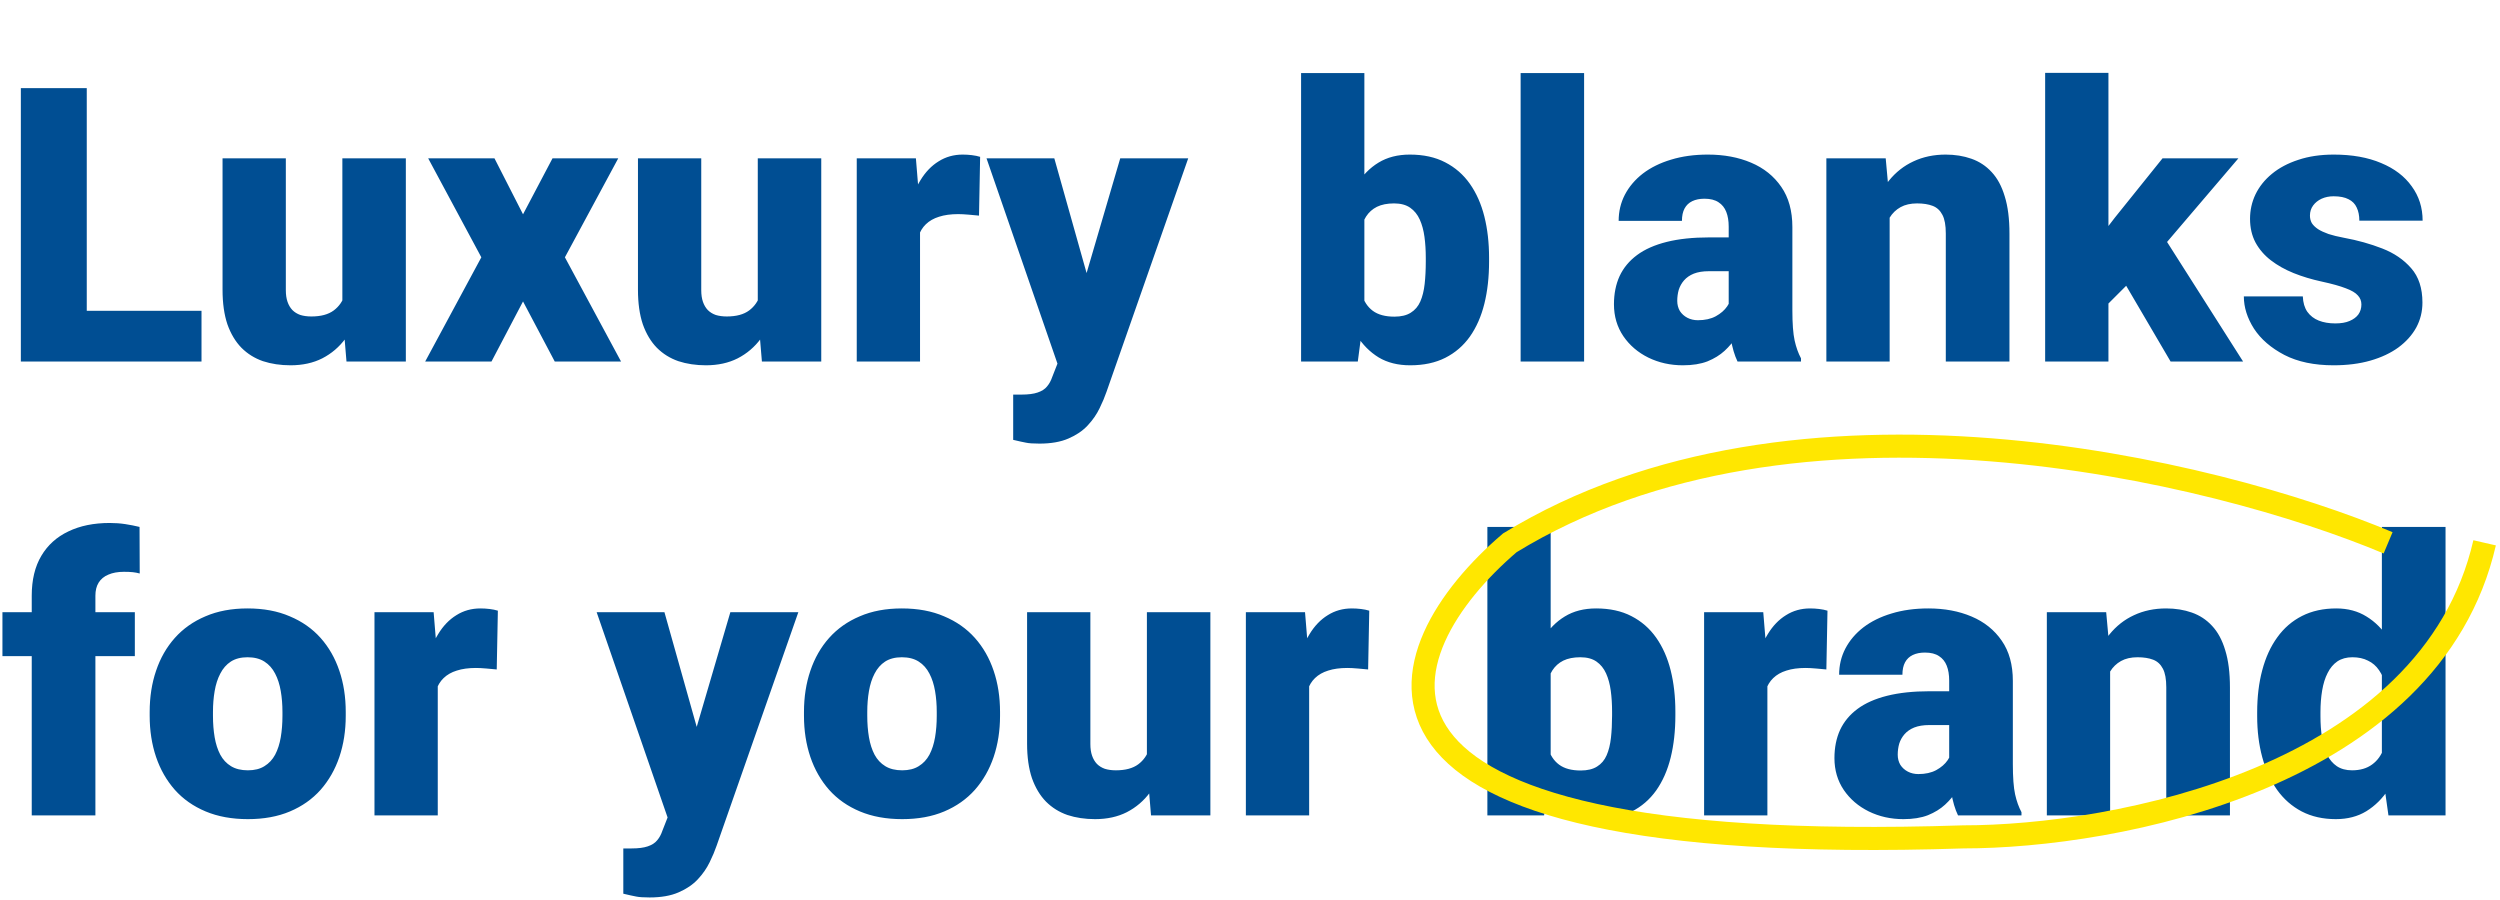
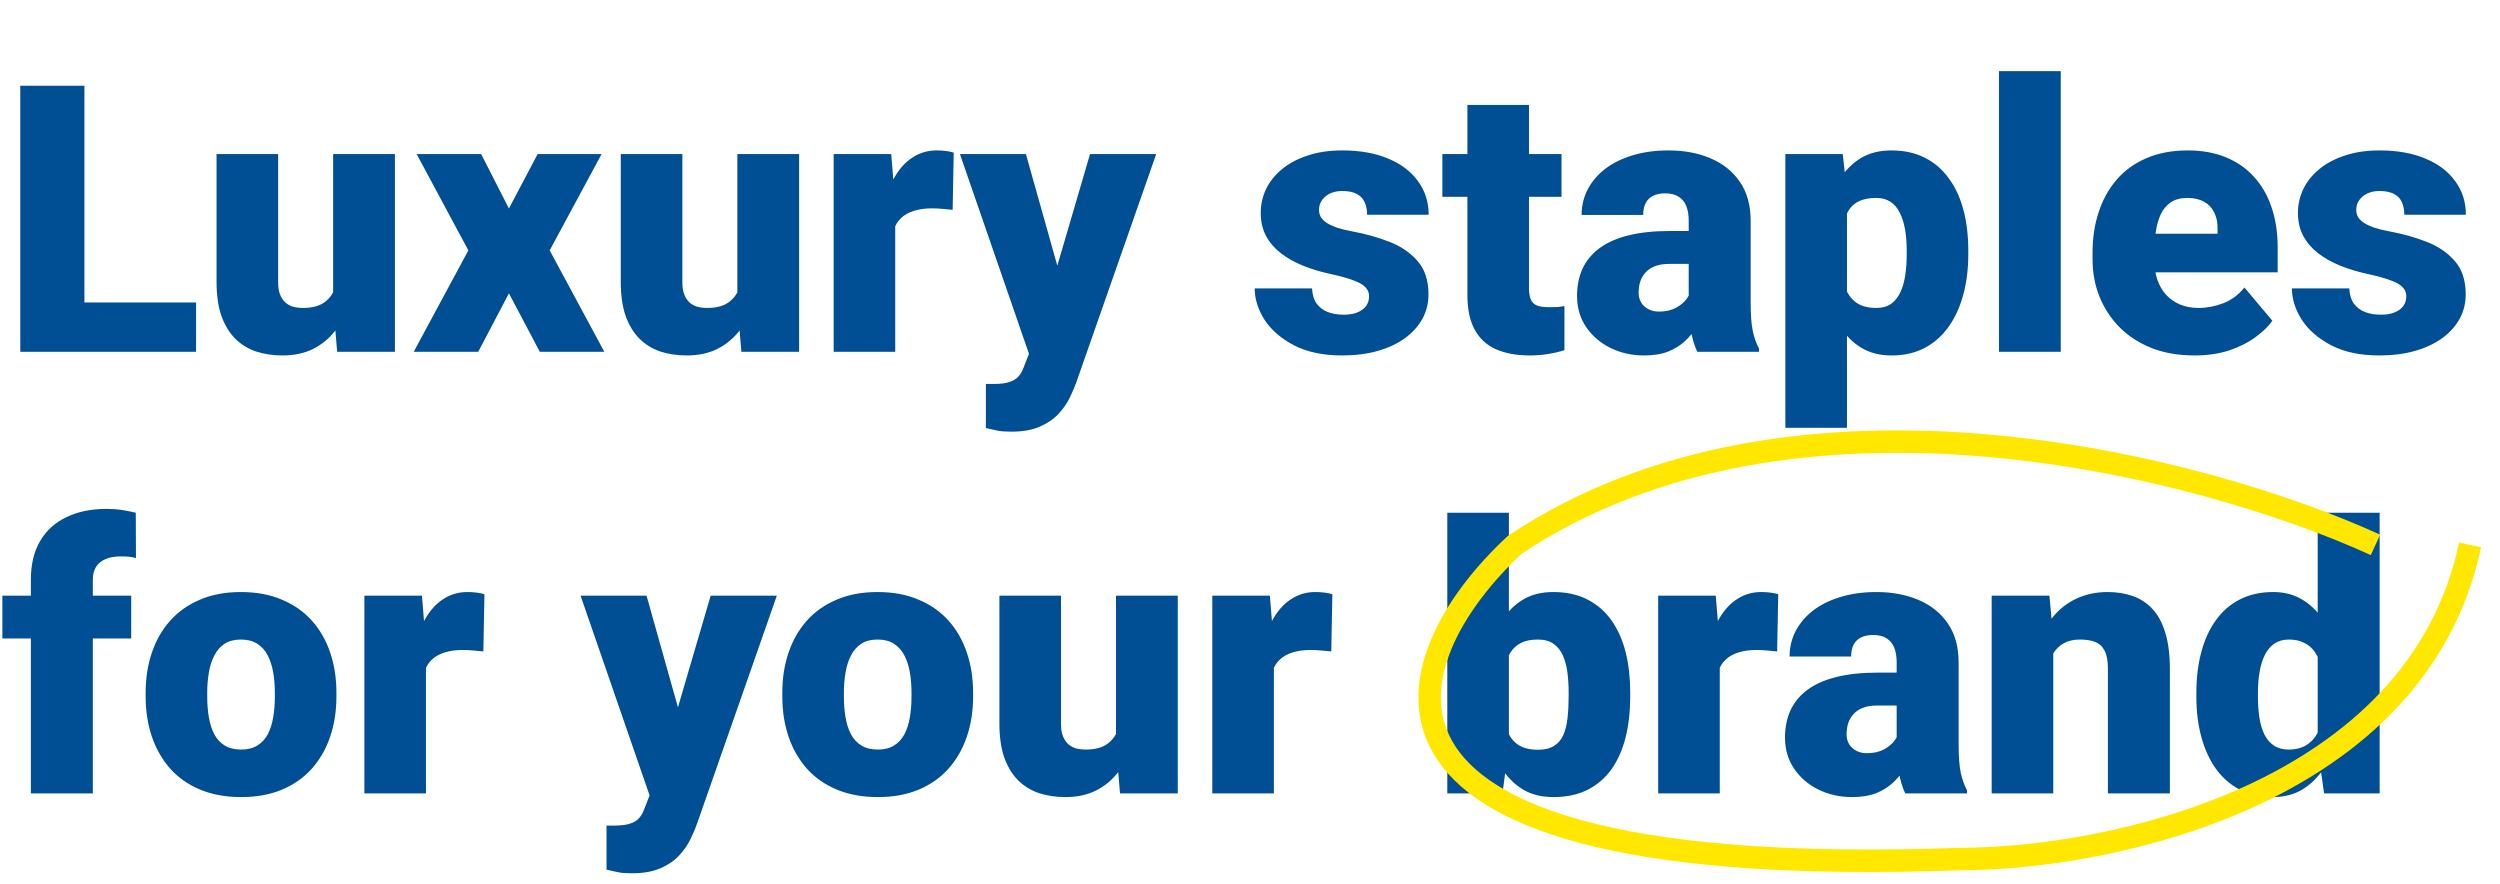
- <svg xmlns="http://www.w3.org/2000/svg" width="325" height="117" viewBox="0 0 325 117" fill="none">
-   <path d="M26.196 40.408V47H8.228V40.408H26.196ZM11.279 11.453V47H2.71V11.453H11.279ZM44.507 40.579V20.584H52.759V47H45.044L44.507 40.579ZM45.288 35.208L47.437 35.159C47.437 36.933 47.225 38.577 46.802 40.091C46.379 41.588 45.752 42.89 44.922 43.997C44.108 45.104 43.099 45.967 41.895 46.585C40.706 47.187 39.331 47.488 37.769 47.488C36.467 47.488 35.27 47.309 34.18 46.951C33.105 46.577 32.178 45.999 31.396 45.218C30.615 44.42 30.005 43.403 29.565 42.166C29.142 40.913 28.931 39.415 28.931 37.674V20.584H37.158V37.723C37.158 38.309 37.231 38.813 37.378 39.236C37.524 39.66 37.736 40.018 38.013 40.31C38.289 40.587 38.631 40.799 39.038 40.945C39.461 41.075 39.941 41.141 40.478 41.141C41.715 41.141 42.684 40.88 43.384 40.359C44.084 39.839 44.572 39.13 44.849 38.235C45.142 37.34 45.288 36.331 45.288 35.208ZM64.282 20.584L67.993 27.859L71.826 20.584H80.371L73.438 33.45L80.737 47H72.119L67.993 39.188L63.892 47H55.273L62.573 33.45L55.664 20.584H64.282ZM98.511 40.579V20.584H106.763V47H99.048L98.511 40.579ZM99.292 35.208L101.44 35.159C101.44 36.933 101.229 38.577 100.806 40.091C100.382 41.588 99.756 42.89 98.926 43.997C98.112 45.104 97.103 45.967 95.898 46.585C94.71 47.187 93.335 47.488 91.772 47.488C90.47 47.488 89.274 47.309 88.184 46.951C87.109 46.577 86.182 45.999 85.4 45.218C84.619 44.42 84.009 43.403 83.569 42.166C83.146 40.913 82.935 39.415 82.935 37.674V20.584H91.162V37.723C91.162 38.309 91.235 38.813 91.382 39.236C91.528 39.66 91.74 40.018 92.017 40.31C92.293 40.587 92.635 40.799 93.042 40.945C93.465 41.075 93.945 41.141 94.482 41.141C95.719 41.141 96.688 40.88 97.388 40.359C98.088 39.839 98.576 39.13 98.853 38.235C99.145 37.34 99.292 36.331 99.292 35.208ZM119.604 27.127V47H111.377V20.584H119.067L119.604 27.127ZM127.417 20.389L127.271 28.03C126.945 27.998 126.506 27.957 125.952 27.908C125.399 27.859 124.935 27.835 124.561 27.835C123.6 27.835 122.77 27.949 122.07 28.177C121.387 28.388 120.817 28.714 120.361 29.153C119.922 29.576 119.596 30.114 119.385 30.765C119.189 31.416 119.1 32.172 119.116 33.035L117.627 32.059C117.627 30.285 117.798 28.673 118.14 27.225C118.498 25.76 119.002 24.498 119.653 23.44C120.304 22.366 121.094 21.544 122.021 20.975C122.949 20.389 123.991 20.096 125.146 20.096C125.553 20.096 125.952 20.12 126.343 20.169C126.75 20.218 127.108 20.291 127.417 20.389ZM138.794 43.899L145.63 20.584H154.468L143.848 50.931C143.62 51.598 143.319 52.314 142.944 53.079C142.57 53.86 142.057 54.601 141.406 55.301C140.755 56.001 139.917 56.57 138.892 57.01C137.882 57.449 136.629 57.669 135.132 57.669C134.334 57.669 133.748 57.628 133.374 57.547C133.016 57.482 132.463 57.36 131.714 57.181V51.297C131.925 51.297 132.104 51.297 132.251 51.297C132.414 51.297 132.593 51.297 132.788 51.297C133.667 51.297 134.367 51.207 134.888 51.028C135.425 50.849 135.832 50.589 136.108 50.247C136.401 49.905 136.629 49.49 136.792 49.002L138.794 43.899ZM137.061 20.584L142.261 39.065L143.164 47.781H137.646L128.247 20.584H137.061ZM169.141 9.5H177.368V40.506L176.514 47H169.141V9.5ZM193.579 33.499V34.012C193.579 36.014 193.376 37.837 192.969 39.48C192.562 41.124 191.935 42.548 191.089 43.753C190.243 44.941 189.176 45.861 187.891 46.512C186.605 47.163 185.083 47.488 183.325 47.488C181.73 47.488 180.363 47.147 179.224 46.463C178.084 45.763 177.132 44.803 176.367 43.582C175.602 42.345 174.984 40.921 174.512 39.31C174.04 37.682 173.665 35.94 173.389 34.085V33.475C173.665 31.635 174.04 29.91 174.512 28.299C174.984 26.671 175.602 25.247 176.367 24.026C177.132 22.789 178.076 21.829 179.199 21.145C180.339 20.446 181.698 20.096 183.276 20.096C185.05 20.096 186.58 20.429 187.866 21.097C189.168 21.764 190.243 22.7 191.089 23.904C191.935 25.109 192.562 26.525 192.969 28.152C193.376 29.78 193.579 31.562 193.579 33.499ZM185.352 34.012V33.499C185.352 32.539 185.295 31.635 185.181 30.789C185.067 29.943 184.863 29.194 184.57 28.543C184.277 27.892 183.862 27.379 183.325 27.005C182.788 26.631 182.088 26.443 181.226 26.443C180.347 26.443 179.606 26.59 179.004 26.883C178.418 27.176 177.946 27.599 177.588 28.152C177.246 28.689 177.002 29.357 176.855 30.154C176.709 30.936 176.644 31.823 176.66 32.815V34.744C176.628 36.095 176.75 37.251 177.026 38.211C177.303 39.171 177.783 39.904 178.467 40.408C179.15 40.913 180.086 41.165 181.274 41.165C182.153 41.165 182.861 40.994 183.398 40.652C183.952 40.31 184.367 39.822 184.644 39.188C184.92 38.553 185.107 37.796 185.205 36.917C185.303 36.038 185.352 35.07 185.352 34.012ZM205.933 9.5V47H197.681V9.5H205.933ZM224.731 40.359V29.471C224.731 28.722 224.626 28.079 224.414 27.542C224.202 27.005 223.869 26.59 223.413 26.297C222.957 25.988 222.347 25.833 221.582 25.833C220.964 25.833 220.435 25.939 219.995 26.15C219.556 26.362 219.222 26.679 218.994 27.102C218.766 27.526 218.652 28.063 218.652 28.714H210.425C210.425 27.493 210.693 26.362 211.23 25.32C211.784 24.262 212.565 23.343 213.574 22.561C214.6 21.78 215.82 21.178 217.236 20.755C218.669 20.315 220.264 20.096 222.021 20.096C224.121 20.096 225.993 20.446 227.637 21.145C229.297 21.845 230.607 22.895 231.567 24.295C232.528 25.678 233.008 27.42 233.008 29.52V40.335C233.008 42.06 233.105 43.37 233.301 44.266C233.496 45.145 233.773 45.918 234.131 46.585V47H225.879C225.488 46.186 225.195 45.193 225 44.022C224.821 42.833 224.731 41.613 224.731 40.359ZM225.732 30.862L225.781 35.257H222.144C221.379 35.257 220.728 35.363 220.19 35.574C219.67 35.786 219.246 36.079 218.921 36.453C218.612 36.811 218.384 37.218 218.237 37.674C218.107 38.13 218.042 38.61 218.042 39.114C218.042 39.602 218.156 40.042 218.384 40.433C218.628 40.807 218.953 41.1 219.36 41.312C219.767 41.523 220.223 41.629 220.728 41.629C221.639 41.629 222.412 41.458 223.047 41.116C223.698 40.758 224.194 40.327 224.536 39.822C224.878 39.318 225.049 38.846 225.049 38.406L226.855 41.775C226.53 42.426 226.156 43.086 225.732 43.753C225.326 44.42 224.813 45.039 224.194 45.608C223.592 46.162 222.852 46.617 221.973 46.976C221.094 47.317 220.028 47.488 218.774 47.488C217.147 47.488 215.649 47.155 214.282 46.487C212.931 45.82 211.849 44.892 211.035 43.704C210.221 42.5 209.814 41.116 209.814 39.554C209.814 38.187 210.059 36.966 210.547 35.892C211.051 34.817 211.808 33.906 212.817 33.157C213.826 32.408 215.112 31.839 216.675 31.448C218.237 31.058 220.076 30.862 222.192 30.862H225.732ZM245.654 26.224V47H237.427V20.584H245.142L245.654 26.224ZM244.678 32.889L242.749 32.938C242.749 30.919 242.993 29.121 243.481 27.542C243.97 25.947 244.661 24.596 245.557 23.489C246.452 22.383 247.518 21.544 248.755 20.975C250.008 20.389 251.4 20.096 252.93 20.096C254.15 20.096 255.265 20.275 256.274 20.633C257.3 20.991 258.179 21.569 258.911 22.366C259.66 23.164 260.229 24.222 260.62 25.54C261.027 26.842 261.23 28.453 261.23 30.374V47H252.954V30.35C252.954 29.292 252.808 28.486 252.515 27.933C252.222 27.363 251.799 26.972 251.245 26.761C250.692 26.549 250.016 26.443 249.219 26.443C248.372 26.443 247.656 26.606 247.07 26.932C246.484 27.257 246.012 27.713 245.654 28.299C245.312 28.869 245.06 29.544 244.897 30.325C244.751 31.106 244.678 31.961 244.678 32.889ZM274.097 9.476V47H265.869V9.476H274.097ZM290.991 20.584L279.517 34.036L273.511 40.042L269.922 34.817L274.927 28.299L281.128 20.584H290.991ZM282.178 47L275.122 34.964L281.201 30.643L291.602 47H282.178ZM306.982 39.578C306.982 39.122 306.828 38.732 306.519 38.406C306.226 38.065 305.705 37.755 304.956 37.478C304.207 37.185 303.158 36.893 301.807 36.6C300.521 36.323 299.308 35.957 298.169 35.501C297.046 35.045 296.061 34.492 295.215 33.841C294.368 33.19 293.701 32.417 293.213 31.521C292.741 30.626 292.505 29.601 292.505 28.445C292.505 27.322 292.741 26.264 293.213 25.271C293.701 24.262 294.409 23.375 295.337 22.61C296.281 21.829 297.428 21.219 298.779 20.779C300.13 20.324 301.668 20.096 303.394 20.096C305.77 20.096 307.821 20.462 309.546 21.194C311.271 21.91 312.598 22.92 313.525 24.222C314.469 25.508 314.941 26.997 314.941 28.689H306.714C306.714 28.022 306.6 27.453 306.372 26.98C306.16 26.509 305.811 26.15 305.322 25.906C304.834 25.646 304.183 25.516 303.369 25.516C302.799 25.516 302.279 25.621 301.807 25.833C301.351 26.045 300.985 26.338 300.708 26.712C300.431 27.086 300.293 27.526 300.293 28.03C300.293 28.388 300.374 28.714 300.537 29.007C300.716 29.284 300.985 29.544 301.343 29.788C301.701 30.016 302.157 30.227 302.71 30.423C303.263 30.602 303.931 30.765 304.712 30.911C306.486 31.237 308.146 31.701 309.692 32.303C311.239 32.905 312.492 33.759 313.452 34.866C314.429 35.973 314.917 37.462 314.917 39.334C314.917 40.506 314.648 41.588 314.111 42.581C313.574 43.558 312.801 44.42 311.792 45.169C310.783 45.901 309.57 46.471 308.154 46.878C306.738 47.285 305.143 47.488 303.369 47.488C300.846 47.488 298.714 47.041 296.973 46.145C295.231 45.234 293.913 44.095 293.018 42.727C292.139 41.344 291.699 39.944 291.699 38.528H299.365C299.398 39.342 299.593 40.009 299.951 40.53C300.326 41.051 300.822 41.434 301.44 41.678C302.059 41.922 302.775 42.044 303.589 42.044C304.338 42.044 304.956 41.938 305.444 41.727C305.949 41.515 306.331 41.23 306.592 40.872C306.852 40.498 306.982 40.066 306.982 39.578ZM12.402 106H4.126V77.436C4.126 75.385 4.541 73.659 5.371 72.26C6.201 70.86 7.373 69.802 8.887 69.086C10.4 68.353 12.191 67.987 14.258 67.987C14.974 67.987 15.649 68.036 16.284 68.134C16.919 68.231 17.537 68.353 18.14 68.5L18.164 74.555C17.871 74.473 17.57 74.416 17.261 74.384C16.951 74.351 16.569 74.335 16.113 74.335C15.316 74.335 14.64 74.457 14.087 74.701C13.534 74.929 13.11 75.279 12.817 75.751C12.541 76.207 12.402 76.768 12.402 77.436V106ZM17.529 79.584V85.297H0.317V79.584H17.529ZM19.458 93.061V92.548C19.458 90.611 19.735 88.829 20.288 87.201C20.841 85.557 21.655 84.133 22.73 82.929C23.804 81.724 25.13 80.788 26.709 80.121C28.288 79.438 30.111 79.096 32.178 79.096C34.261 79.096 36.092 79.438 37.671 80.121C39.266 80.788 40.601 81.724 41.675 82.929C42.749 84.133 43.563 85.557 44.116 87.201C44.67 88.829 44.946 90.611 44.946 92.548V93.061C44.946 94.981 44.67 96.763 44.116 98.407C43.563 100.035 42.749 101.459 41.675 102.68C40.601 103.884 39.274 104.82 37.695 105.487C36.117 106.155 34.294 106.488 32.227 106.488C30.16 106.488 28.328 106.155 26.733 105.487C25.138 104.82 23.804 103.884 22.73 102.68C21.655 101.459 20.841 100.035 20.288 98.407C19.735 96.763 19.458 94.981 19.458 93.061ZM27.686 92.548V93.061C27.686 94.053 27.759 94.981 27.905 95.844C28.052 96.706 28.296 97.463 28.638 98.114C28.98 98.749 29.443 99.245 30.029 99.603C30.615 99.962 31.348 100.141 32.227 100.141C33.089 100.141 33.805 99.962 34.375 99.603C34.961 99.245 35.425 98.749 35.767 98.114C36.108 97.463 36.352 96.706 36.499 95.844C36.645 94.981 36.719 94.053 36.719 93.061V92.548C36.719 91.588 36.645 90.684 36.499 89.838C36.352 88.975 36.108 88.218 35.767 87.567C35.425 86.9 34.961 86.379 34.375 86.005C33.789 85.63 33.057 85.443 32.178 85.443C31.315 85.443 30.591 85.63 30.005 86.005C29.435 86.379 28.98 86.9 28.638 87.567C28.296 88.218 28.052 88.975 27.905 89.838C27.759 90.684 27.686 91.588 27.686 92.548ZM56.909 86.127V106H48.682V79.584H56.372L56.909 86.127ZM64.722 79.389L64.575 87.03C64.25 86.998 63.81 86.957 63.257 86.908C62.703 86.859 62.24 86.835 61.865 86.835C60.905 86.835 60.075 86.949 59.375 87.177C58.691 87.388 58.122 87.714 57.666 88.153C57.227 88.576 56.901 89.114 56.69 89.765C56.494 90.416 56.405 91.172 56.421 92.035L54.932 91.059C54.932 89.284 55.102 87.673 55.444 86.225C55.802 84.76 56.307 83.498 56.958 82.44C57.609 81.366 58.398 80.544 59.326 79.975C60.254 79.389 61.296 79.096 62.451 79.096C62.858 79.096 63.257 79.12 63.648 79.169C64.054 79.218 64.412 79.291 64.722 79.389ZM88.11 102.899L94.946 79.584H103.784L93.164 109.931C92.936 110.598 92.635 111.314 92.261 112.079C91.886 112.86 91.374 113.601 90.723 114.301C90.072 115.001 89.233 115.57 88.208 116.01C87.199 116.449 85.946 116.669 84.448 116.669C83.651 116.669 83.065 116.628 82.69 116.547C82.332 116.482 81.779 116.36 81.03 116.181V110.297C81.242 110.297 81.421 110.297 81.567 110.297C81.73 110.297 81.909 110.297 82.105 110.297C82.983 110.297 83.683 110.207 84.204 110.028C84.741 109.849 85.148 109.589 85.425 109.247C85.718 108.905 85.946 108.49 86.108 108.002L88.11 102.899ZM86.377 79.584L91.577 98.065L92.481 106.781H86.963L77.564 79.584H86.377ZM104.517 93.061V92.548C104.517 90.611 104.793 88.829 105.347 87.201C105.9 85.557 106.714 84.133 107.788 82.929C108.862 81.724 110.189 80.788 111.768 80.121C113.346 79.438 115.169 79.096 117.236 79.096C119.32 79.096 121.151 79.438 122.729 80.121C124.325 80.788 125.659 81.724 126.733 82.929C127.808 84.133 128.621 85.557 129.175 87.201C129.728 88.829 130.005 90.611 130.005 92.548V93.061C130.005 94.981 129.728 96.763 129.175 98.407C128.621 100.035 127.808 101.459 126.733 102.68C125.659 103.884 124.333 104.82 122.754 105.487C121.175 106.155 119.352 106.488 117.285 106.488C115.218 106.488 113.387 106.155 111.792 105.487C110.197 104.82 108.862 103.884 107.788 102.68C106.714 101.459 105.9 100.035 105.347 98.407C104.793 96.763 104.517 94.981 104.517 93.061ZM112.744 92.548V93.061C112.744 94.053 112.817 94.981 112.964 95.844C113.11 96.706 113.354 97.463 113.696 98.114C114.038 98.749 114.502 99.245 115.088 99.603C115.674 99.962 116.406 100.141 117.285 100.141C118.148 100.141 118.864 99.962 119.434 99.603C120.02 99.245 120.483 98.749 120.825 98.114C121.167 97.463 121.411 96.706 121.558 95.844C121.704 94.981 121.777 94.053 121.777 93.061V92.548C121.777 91.588 121.704 90.684 121.558 89.838C121.411 88.975 121.167 88.218 120.825 87.567C120.483 86.9 120.02 86.379 119.434 86.005C118.848 85.63 118.115 85.443 117.236 85.443C116.374 85.443 115.649 85.63 115.063 86.005C114.494 86.379 114.038 86.9 113.696 87.567C113.354 88.218 113.11 88.975 112.964 89.838C112.817 90.684 112.744 91.588 112.744 92.548ZM149.097 99.579V79.584H157.349V106H149.634L149.097 99.579ZM149.878 94.208L152.026 94.159C152.026 95.933 151.815 97.577 151.392 99.091C150.968 100.588 150.342 101.89 149.512 102.997C148.698 104.104 147.689 104.966 146.484 105.585C145.296 106.187 143.921 106.488 142.358 106.488C141.056 106.488 139.86 106.309 138.77 105.951C137.695 105.577 136.768 104.999 135.986 104.218C135.205 103.42 134.595 102.403 134.155 101.166C133.732 99.913 133.521 98.415 133.521 96.674V79.584H141.748V96.723C141.748 97.309 141.821 97.813 141.968 98.236C142.114 98.659 142.326 99.018 142.603 99.311C142.879 99.587 143.221 99.799 143.628 99.945C144.051 100.076 144.531 100.141 145.068 100.141C146.305 100.141 147.274 99.88 147.974 99.359C148.674 98.838 149.162 98.13 149.438 97.235C149.731 96.34 149.878 95.331 149.878 94.208ZM170.19 86.127V106H161.963V79.584H169.653L170.19 86.127ZM178.003 79.389L177.856 87.03C177.531 86.998 177.091 86.957 176.538 86.908C175.985 86.859 175.521 86.835 175.146 86.835C174.186 86.835 173.356 86.949 172.656 87.177C171.973 87.388 171.403 87.714 170.947 88.153C170.508 88.576 170.182 89.114 169.971 89.765C169.775 90.416 169.686 91.172 169.702 92.035L168.213 91.059C168.213 89.284 168.384 87.673 168.726 86.225C169.084 84.76 169.588 83.498 170.239 82.44C170.89 81.366 171.68 80.544 172.607 79.975C173.535 79.389 174.577 79.096 175.732 79.096C176.139 79.096 176.538 79.12 176.929 79.169C177.336 79.218 177.694 79.291 178.003 79.389ZM193.359 68.5H201.587V99.506L200.732 106H193.359V68.5ZM217.798 92.499V93.012C217.798 95.014 217.594 96.837 217.188 98.481C216.781 100.124 216.154 101.549 215.308 102.753C214.461 103.941 213.395 104.861 212.109 105.512C210.824 106.163 209.302 106.488 207.544 106.488C205.949 106.488 204.582 106.146 203.442 105.463C202.303 104.763 201.351 103.803 200.586 102.582C199.821 101.345 199.202 99.921 198.73 98.31C198.258 96.682 197.884 94.94 197.607 93.085V92.475C197.884 90.635 198.258 88.91 198.73 87.299C199.202 85.671 199.821 84.247 200.586 83.026C201.351 81.789 202.295 80.829 203.418 80.145C204.557 79.446 205.916 79.096 207.495 79.096C209.269 79.096 210.799 79.429 212.085 80.097C213.387 80.764 214.461 81.7 215.308 82.904C216.154 84.109 216.781 85.525 217.188 87.152C217.594 88.78 217.798 90.562 217.798 92.499ZM209.57 93.012V92.499C209.57 91.539 209.513 90.635 209.399 89.789C209.285 88.943 209.082 88.194 208.789 87.543C208.496 86.892 208.081 86.379 207.544 86.005C207.007 85.63 206.307 85.443 205.444 85.443C204.565 85.443 203.825 85.59 203.223 85.883C202.637 86.176 202.165 86.599 201.807 87.152C201.465 87.689 201.221 88.357 201.074 89.154C200.928 89.936 200.863 90.823 200.879 91.815V93.744C200.846 95.095 200.968 96.251 201.245 97.211C201.522 98.171 202.002 98.904 202.686 99.408C203.369 99.913 204.305 100.165 205.493 100.165C206.372 100.165 207.08 99.994 207.617 99.652C208.171 99.311 208.586 98.822 208.862 98.188C209.139 97.553 209.326 96.796 209.424 95.917C209.521 95.038 209.57 94.07 209.57 93.012ZM229.761 86.127V106H221.533V79.584H229.224L229.761 86.127ZM237.573 79.389L237.427 87.03C237.101 86.998 236.662 86.957 236.108 86.908C235.555 86.859 235.091 86.835 234.717 86.835C233.757 86.835 232.926 86.949 232.227 87.177C231.543 87.388 230.973 87.714 230.518 88.153C230.078 88.576 229.753 89.114 229.541 89.765C229.346 90.416 229.256 91.172 229.272 92.035L227.783 91.059C227.783 89.284 227.954 87.673 228.296 86.225C228.654 84.76 229.159 83.498 229.81 82.44C230.461 81.366 231.25 80.544 232.178 79.975C233.105 79.389 234.147 79.096 235.303 79.096C235.71 79.096 236.108 79.12 236.499 79.169C236.906 79.218 237.264 79.291 237.573 79.389ZM253.394 99.359V88.471C253.394 87.722 253.288 87.079 253.076 86.542C252.865 86.005 252.531 85.59 252.075 85.297C251.619 84.988 251.009 84.833 250.244 84.833C249.626 84.833 249.097 84.939 248.657 85.15C248.218 85.362 247.884 85.679 247.656 86.103C247.428 86.526 247.314 87.063 247.314 87.714H239.087C239.087 86.493 239.355 85.362 239.893 84.32C240.446 83.262 241.227 82.343 242.236 81.561C243.262 80.78 244.482 80.178 245.898 79.755C247.331 79.315 248.926 79.096 250.684 79.096C252.783 79.096 254.655 79.446 256.299 80.145C257.959 80.845 259.269 81.895 260.229 83.295C261.19 84.678 261.67 86.42 261.67 88.519V99.335C261.67 101.06 261.768 102.37 261.963 103.266C262.158 104.145 262.435 104.918 262.793 105.585V106H254.541C254.15 105.186 253.857 104.193 253.662 103.021C253.483 101.833 253.394 100.613 253.394 99.359ZM254.395 89.862L254.443 94.257H250.806C250.041 94.257 249.39 94.363 248.853 94.574C248.332 94.786 247.909 95.079 247.583 95.453C247.274 95.811 247.046 96.218 246.899 96.674C246.769 97.13 246.704 97.61 246.704 98.114C246.704 98.603 246.818 99.042 247.046 99.433C247.29 99.807 247.616 100.1 248.022 100.312C248.429 100.523 248.885 100.629 249.39 100.629C250.301 100.629 251.074 100.458 251.709 100.116C252.36 99.758 252.856 99.327 253.198 98.822C253.54 98.318 253.711 97.846 253.711 97.406L255.518 100.775C255.192 101.426 254.818 102.086 254.395 102.753C253.988 103.42 253.475 104.039 252.856 104.608C252.254 105.162 251.514 105.618 250.635 105.976C249.756 106.317 248.69 106.488 247.437 106.488C245.809 106.488 244.312 106.155 242.944 105.487C241.593 104.82 240.511 103.892 239.697 102.704C238.883 101.5 238.477 100.116 238.477 98.554C238.477 97.186 238.721 95.966 239.209 94.892C239.714 93.817 240.47 92.906 241.479 92.157C242.489 91.409 243.774 90.839 245.337 90.448C246.899 90.058 248.739 89.862 250.854 89.862H254.395ZM274.316 85.224V106H266.089V79.584H273.804L274.316 85.224ZM273.34 91.889L271.411 91.938C271.411 89.919 271.655 88.121 272.144 86.542C272.632 84.947 273.324 83.596 274.219 82.489C275.114 81.382 276.18 80.544 277.417 79.975C278.67 79.389 280.062 79.096 281.592 79.096C282.812 79.096 283.927 79.275 284.937 79.633C285.962 79.991 286.841 80.569 287.573 81.366C288.322 82.164 288.892 83.222 289.282 84.54C289.689 85.842 289.893 87.454 289.893 89.374V106H281.616V89.35C281.616 88.292 281.47 87.486 281.177 86.933C280.884 86.363 280.461 85.972 279.907 85.761C279.354 85.549 278.678 85.443 277.881 85.443C277.035 85.443 276.318 85.606 275.732 85.932C275.146 86.257 274.674 86.713 274.316 87.299C273.975 87.868 273.722 88.544 273.56 89.325C273.413 90.106 273.34 90.961 273.34 91.889ZM309.644 99.945V68.5H317.92V106H310.498L309.644 99.945ZM293.433 93.109V92.597C293.433 90.595 293.652 88.772 294.092 87.128C294.531 85.468 295.182 84.044 296.045 82.856C296.908 81.651 297.982 80.723 299.268 80.072C300.553 79.421 302.035 79.096 303.711 79.096C305.208 79.096 306.519 79.446 307.642 80.145C308.765 80.829 309.725 81.789 310.522 83.026C311.32 84.263 311.971 85.712 312.476 87.372C312.98 89.016 313.363 90.79 313.623 92.694V93.305C313.363 95.095 312.98 96.788 312.476 98.383C311.971 99.962 311.32 101.361 310.522 102.582C309.725 103.803 308.757 104.763 307.617 105.463C306.494 106.146 305.176 106.488 303.662 106.488C301.986 106.488 300.505 106.155 299.219 105.487C297.949 104.82 296.883 103.884 296.021 102.68C295.174 101.475 294.531 100.059 294.092 98.432C293.652 96.804 293.433 95.03 293.433 93.109ZM301.66 92.597V93.109C301.66 94.102 301.725 95.022 301.855 95.868C301.986 96.715 302.205 97.463 302.515 98.114C302.84 98.749 303.263 99.245 303.784 99.603C304.321 99.962 304.98 100.141 305.762 100.141C306.82 100.141 307.69 99.888 308.374 99.384C309.074 98.879 309.587 98.163 309.912 97.235C310.254 96.308 310.4 95.217 310.352 93.964V92.035C310.384 90.961 310.311 90.017 310.132 89.203C309.953 88.373 309.668 87.681 309.277 87.128C308.903 86.575 308.423 86.159 307.837 85.883C307.267 85.59 306.592 85.443 305.811 85.443C305.046 85.443 304.395 85.622 303.857 85.981C303.337 86.338 302.913 86.843 302.588 87.494C302.262 88.129 302.026 88.886 301.88 89.765C301.733 90.627 301.66 91.571 301.66 92.597Z" fill="#004E93" />
-   <path d="M310.453 70.566C287.869 61.083 233.415 47.808 196.277 70.566C179.966 84.494 168.925 111.638 255.247 108.793C274.904 108.793 315.974 101.147 323 70.566" stroke="#FFE700" stroke-width="3" />
+ <svg xmlns="http://www.w3.org/2000/svg" width="334" height="118" viewBox="0 0 334 118" fill="none">
+   <path d="M26.196 40.408V47H8.228V40.408H26.196ZM11.279 11.453V47H2.71V11.453H11.279ZM44.507 40.579V20.584H52.759V47H45.044L44.507 40.579ZM45.288 35.208L47.437 35.159C47.437 36.933 47.225 38.577 46.802 40.091C46.379 41.588 45.752 42.89 44.922 43.997C44.108 45.104 43.099 45.967 41.895 46.585C40.706 47.187 39.331 47.488 37.769 47.488C36.467 47.488 35.27 47.309 34.18 46.951C33.105 46.577 32.178 45.999 31.396 45.218C30.615 44.42 30.005 43.403 29.565 42.166C29.142 40.913 28.931 39.415 28.931 37.674V20.584H37.158V37.723C37.158 38.309 37.231 38.813 37.378 39.236C37.524 39.66 37.736 40.018 38.013 40.31C38.289 40.587 38.631 40.799 39.038 40.945C39.461 41.075 39.941 41.141 40.478 41.141C41.715 41.141 42.684 40.88 43.384 40.359C44.084 39.839 44.572 39.13 44.849 38.235C45.142 37.34 45.288 36.331 45.288 35.208ZM64.282 20.584L67.993 27.859L71.826 20.584H80.371L73.438 33.45L80.737 47H72.119L67.993 39.188L63.892 47H55.273L62.573 33.45L55.664 20.584H64.282ZM98.511 40.579V20.584H106.763V47H99.048L98.511 40.579ZM99.292 35.208L101.44 35.159C101.44 36.933 101.229 38.577 100.806 40.091C100.382 41.588 99.756 42.89 98.926 43.997C98.112 45.104 97.103 45.967 95.898 46.585C94.71 47.187 93.335 47.488 91.772 47.488C90.47 47.488 89.274 47.309 88.184 46.951C87.109 46.577 86.182 45.999 85.4 45.218C84.619 44.42 84.009 43.403 83.569 42.166C83.146 40.913 82.935 39.415 82.935 37.674V20.584H91.162V37.723C91.162 38.309 91.235 38.813 91.382 39.236C91.528 39.66 91.74 40.018 92.017 40.31C92.293 40.587 92.635 40.799 93.042 40.945C93.465 41.075 93.945 41.141 94.482 41.141C95.719 41.141 96.688 40.88 97.388 40.359C98.088 39.839 98.576 39.13 98.853 38.235C99.145 37.34 99.292 36.331 99.292 35.208ZM119.604 27.127V47H111.377V20.584H119.067L119.604 27.127ZM127.417 20.389L127.271 28.03C126.945 27.998 126.506 27.957 125.952 27.908C125.399 27.859 124.935 27.835 124.561 27.835C123.6 27.835 122.77 27.949 122.07 28.177C121.387 28.388 120.817 28.714 120.361 29.153C119.922 29.576 119.596 30.114 119.385 30.765C119.189 31.416 119.1 32.172 119.116 33.035L117.627 32.059C117.627 30.285 117.798 28.673 118.14 27.225C118.498 25.76 119.002 24.498 119.653 23.44C120.304 22.366 121.094 21.544 122.021 20.975C122.949 20.389 123.991 20.096 125.146 20.096C125.553 20.096 125.952 20.12 126.343 20.169C126.75 20.218 127.108 20.291 127.417 20.389ZM138.794 43.899L145.63 20.584H154.468L143.848 50.931C143.62 51.598 143.319 52.314 142.944 53.079C142.57 53.86 142.057 54.601 141.406 55.301C140.755 56.001 139.917 56.57 138.892 57.01C137.882 57.449 136.629 57.669 135.132 57.669C134.334 57.669 133.748 57.628 133.374 57.547C133.016 57.482 132.463 57.36 131.714 57.181V51.297C131.925 51.297 132.104 51.297 132.251 51.297C132.414 51.297 132.593 51.297 132.788 51.297C133.667 51.297 134.367 51.207 134.888 51.028C135.425 50.849 135.832 50.589 136.108 50.247C136.401 49.905 136.629 49.49 136.792 49.002L138.794 43.899ZM137.061 20.584L142.261 39.065L143.164 47.781H137.646L128.247 20.584H137.061ZM182.91 39.578C182.91 39.122 182.756 38.732 182.446 38.406C182.153 38.065 181.632 37.755 180.884 37.478C180.135 37.185 179.085 36.893 177.734 36.6C176.449 36.323 175.236 35.957 174.097 35.501C172.974 35.045 171.989 34.492 171.143 33.841C170.296 33.19 169.629 32.417 169.141 31.521C168.669 30.626 168.433 29.601 168.433 28.445C168.433 27.322 168.669 26.264 169.141 25.271C169.629 24.262 170.337 23.375 171.265 22.61C172.209 21.829 173.356 21.219 174.707 20.779C176.058 20.324 177.596 20.096 179.321 20.096C181.698 20.096 183.748 20.462 185.474 21.194C187.199 21.91 188.525 22.92 189.453 24.222C190.397 25.508 190.869 26.997 190.869 28.689H182.642C182.642 28.022 182.528 27.453 182.3 26.98C182.088 26.509 181.738 26.15 181.25 25.906C180.762 25.646 180.111 25.516 179.297 25.516C178.727 25.516 178.206 25.621 177.734 25.833C177.279 26.045 176.912 26.338 176.636 26.712C176.359 27.086 176.221 27.526 176.221 28.03C176.221 28.388 176.302 28.714 176.465 29.007C176.644 29.284 176.912 29.544 177.271 29.788C177.629 30.016 178.084 30.227 178.638 30.423C179.191 30.602 179.858 30.765 180.64 30.911C182.414 31.237 184.074 31.701 185.62 32.303C187.166 32.905 188.42 33.759 189.38 34.866C190.356 35.973 190.845 37.462 190.845 39.334C190.845 40.506 190.576 41.588 190.039 42.581C189.502 43.558 188.729 44.42 187.72 45.169C186.711 45.901 185.498 46.471 184.082 46.878C182.666 47.285 181.071 47.488 179.297 47.488C176.774 47.488 174.642 47.041 172.9 46.145C171.159 45.234 169.84 44.095 168.945 42.727C168.066 41.344 167.627 39.944 167.627 38.528H175.293C175.326 39.342 175.521 40.009 175.879 40.53C176.253 41.051 176.75 41.434 177.368 41.678C177.987 41.922 178.703 42.044 179.517 42.044C180.265 42.044 180.884 41.938 181.372 41.727C181.877 41.515 182.259 41.23 182.52 40.872C182.78 40.498 182.91 40.066 182.91 39.578ZM208.618 20.584V26.297H192.7V20.584H208.618ZM196.045 14.017H204.272V38.382C204.272 39.082 204.354 39.627 204.517 40.018C204.679 40.392 204.956 40.66 205.347 40.823C205.754 40.97 206.291 41.043 206.958 41.043C207.43 41.043 207.821 41.035 208.13 41.019C208.439 40.986 208.732 40.945 209.009 40.897V46.78C208.309 47.008 207.576 47.179 206.812 47.293C206.047 47.423 205.233 47.488 204.37 47.488C202.612 47.488 201.107 47.212 199.854 46.658C198.617 46.105 197.673 45.234 197.021 44.046C196.37 42.858 196.045 41.312 196.045 39.407V14.017ZM225.61 40.359V29.471C225.61 28.722 225.505 28.079 225.293 27.542C225.081 27.005 224.748 26.59 224.292 26.297C223.836 25.988 223.226 25.833 222.461 25.833C221.842 25.833 221.313 25.939 220.874 26.15C220.435 26.362 220.101 26.679 219.873 27.102C219.645 27.526 219.531 28.063 219.531 28.714H211.304C211.304 27.493 211.572 26.362 212.109 25.32C212.663 24.262 213.444 23.343 214.453 22.561C215.479 21.78 216.699 21.178 218.115 20.755C219.548 20.315 221.143 20.096 222.9 20.096C225 20.096 226.872 20.446 228.516 21.145C230.176 21.845 231.486 22.895 232.446 24.295C233.407 25.678 233.887 27.42 233.887 29.52V40.335C233.887 42.06 233.984 43.37 234.18 44.266C234.375 45.145 234.652 45.918 235.01 46.585V47H226.758C226.367 46.186 226.074 45.193 225.879 44.022C225.7 42.833 225.61 41.613 225.61 40.359ZM226.611 30.862L226.66 35.257H223.022C222.257 35.257 221.606 35.363 221.069 35.574C220.549 35.786 220.125 36.079 219.8 36.453C219.491 36.811 219.263 37.218 219.116 37.674C218.986 38.13 218.921 38.61 218.921 39.114C218.921 39.602 219.035 40.042 219.263 40.433C219.507 40.807 219.832 41.1 220.239 41.312C220.646 41.523 221.102 41.629 221.606 41.629C222.518 41.629 223.291 41.458 223.926 41.116C224.577 40.758 225.073 40.327 225.415 39.822C225.757 39.318 225.928 38.846 225.928 38.406L227.734 41.775C227.409 42.426 227.035 43.086 226.611 43.753C226.204 44.42 225.692 45.039 225.073 45.608C224.471 46.162 223.73 46.617 222.852 46.976C221.973 47.317 220.907 47.488 219.653 47.488C218.026 47.488 216.528 47.155 215.161 46.487C213.81 45.82 212.728 44.892 211.914 43.704C211.1 42.5 210.693 41.116 210.693 39.554C210.693 38.187 210.938 36.966 211.426 35.892C211.93 34.817 212.687 33.906 213.696 33.157C214.705 32.408 215.991 31.839 217.554 31.448C219.116 31.058 220.955 30.862 223.071 30.862H226.611ZM246.753 25.662V57.156H238.525V20.584H246.191L246.753 25.662ZM262.964 33.475V33.987C262.964 35.908 262.744 37.69 262.305 39.334C261.865 40.978 261.214 42.41 260.352 43.631C259.489 44.852 258.415 45.804 257.129 46.487C255.859 47.155 254.386 47.488 252.71 47.488C251.131 47.488 249.772 47.138 248.633 46.438C247.493 45.739 246.541 44.77 245.776 43.533C245.011 42.296 244.393 40.88 243.921 39.285C243.449 37.69 243.075 36.005 242.798 34.231V33.572C243.075 31.668 243.449 29.902 243.921 28.274C244.393 26.631 245.011 25.198 245.776 23.977C246.541 22.757 247.485 21.805 248.608 21.121C249.748 20.438 251.107 20.096 252.686 20.096C254.362 20.096 255.835 20.413 257.104 21.048C258.39 21.683 259.465 22.594 260.327 23.782C261.206 24.954 261.865 26.362 262.305 28.006C262.744 29.65 262.964 31.473 262.964 33.475ZM254.736 33.987V33.475C254.736 32.449 254.663 31.513 254.517 30.667C254.37 29.804 254.134 29.056 253.809 28.421C253.499 27.786 253.084 27.298 252.563 26.956C252.043 26.614 251.4 26.443 250.635 26.443C249.756 26.443 249.015 26.582 248.413 26.858C247.827 27.119 247.355 27.526 246.997 28.079C246.655 28.616 246.411 29.292 246.265 30.105C246.134 30.903 246.077 31.839 246.094 32.913V34.915C246.061 36.152 246.183 37.242 246.46 38.187C246.737 39.114 247.217 39.839 247.9 40.359C248.584 40.88 249.512 41.141 250.684 41.141C251.465 41.141 252.116 40.962 252.637 40.603C253.158 40.229 253.573 39.717 253.882 39.065C254.191 38.398 254.411 37.633 254.541 36.77C254.671 35.908 254.736 34.98 254.736 33.987ZM275.317 9.5V47H267.065V9.5H275.317ZM293.188 47.488C291.04 47.488 289.119 47.155 287.427 46.487C285.734 45.804 284.302 44.868 283.13 43.68C281.974 42.492 281.087 41.124 280.469 39.578C279.867 38.032 279.565 36.396 279.565 34.671V33.743C279.565 31.806 279.834 30.016 280.371 28.372C280.908 26.712 281.706 25.263 282.764 24.026C283.822 22.789 285.148 21.829 286.743 21.145C288.338 20.446 290.194 20.096 292.31 20.096C294.181 20.096 295.858 20.397 297.339 20.999C298.82 21.601 300.073 22.464 301.099 23.587C302.14 24.71 302.93 26.069 303.467 27.664C304.02 29.259 304.297 31.049 304.297 33.035V36.38H282.715V31.229H296.265V30.594C296.281 29.715 296.126 28.966 295.801 28.348C295.492 27.729 295.036 27.257 294.434 26.932C293.831 26.606 293.099 26.443 292.236 26.443C291.341 26.443 290.601 26.639 290.015 27.029C289.445 27.42 288.997 27.957 288.672 28.641C288.363 29.308 288.143 30.081 288.013 30.96C287.882 31.839 287.817 32.767 287.817 33.743V34.671C287.817 35.648 287.948 36.535 288.208 37.332C288.485 38.13 288.875 38.813 289.38 39.383C289.901 39.936 290.519 40.367 291.235 40.677C291.968 40.986 292.798 41.141 293.726 41.141C294.849 41.141 295.955 40.929 297.046 40.506C298.136 40.083 299.072 39.383 299.854 38.406L303.589 42.85C303.052 43.615 302.287 44.355 301.294 45.071C300.317 45.787 299.146 46.373 297.778 46.829C296.411 47.269 294.881 47.488 293.188 47.488ZM321.484 39.578C321.484 39.122 321.33 38.732 321.021 38.406C320.728 38.065 320.207 37.755 319.458 37.478C318.709 37.185 317.66 36.893 316.309 36.6C315.023 36.323 313.81 35.957 312.671 35.501C311.548 35.045 310.563 34.492 309.717 33.841C308.87 33.19 308.203 32.417 307.715 31.521C307.243 30.626 307.007 29.601 307.007 28.445C307.007 27.322 307.243 26.264 307.715 25.271C308.203 24.262 308.911 23.375 309.839 22.61C310.783 21.829 311.93 21.219 313.281 20.779C314.632 20.324 316.17 20.096 317.896 20.096C320.272 20.096 322.323 20.462 324.048 21.194C325.773 21.91 327.1 22.92 328.027 24.222C328.971 25.508 329.443 26.997 329.443 28.689H321.216C321.216 28.022 321.102 27.453 320.874 26.98C320.662 26.509 320.312 26.15 319.824 25.906C319.336 25.646 318.685 25.516 317.871 25.516C317.301 25.516 316.781 25.621 316.309 25.833C315.853 26.045 315.487 26.338 315.21 26.712C314.933 27.086 314.795 27.526 314.795 28.03C314.795 28.388 314.876 28.714 315.039 29.007C315.218 29.284 315.487 29.544 315.845 29.788C316.203 30.016 316.659 30.227 317.212 30.423C317.765 30.602 318.433 30.765 319.214 30.911C320.988 31.237 322.648 31.701 324.194 32.303C325.741 32.905 326.994 33.759 327.954 34.866C328.931 35.973 329.419 37.462 329.419 39.334C329.419 40.506 329.15 41.588 328.613 42.581C328.076 43.558 327.303 44.42 326.294 45.169C325.285 45.901 324.072 46.471 322.656 46.878C321.24 47.285 319.645 47.488 317.871 47.488C315.348 47.488 313.216 47.041 311.475 46.145C309.733 45.234 308.415 44.095 307.52 42.727C306.641 41.344 306.201 39.944 306.201 38.528H313.867C313.9 39.342 314.095 40.009 314.453 40.53C314.827 41.051 315.324 41.434 315.942 41.678C316.561 41.922 317.277 42.044 318.091 42.044C318.84 42.044 319.458 41.938 319.946 41.727C320.451 41.515 320.833 41.23 321.094 40.872C321.354 40.498 321.484 40.066 321.484 39.578ZM12.402 106H4.126V77.436C4.126 75.385 4.541 73.659 5.371 72.26C6.201 70.86 7.373 69.802 8.887 69.086C10.4 68.353 12.191 67.987 14.258 67.987C14.974 67.987 15.649 68.036 16.284 68.134C16.919 68.231 17.537 68.353 18.14 68.5L18.164 74.555C17.871 74.473 17.57 74.416 17.261 74.384C16.951 74.351 16.569 74.335 16.113 74.335C15.316 74.335 14.64 74.457 14.087 74.701C13.534 74.929 13.11 75.279 12.817 75.751C12.541 76.207 12.402 76.768 12.402 77.436V106ZM17.529 79.584V85.297H0.317V79.584H17.529ZM19.458 93.061V92.548C19.458 90.611 19.735 88.829 20.288 87.201C20.841 85.557 21.655 84.133 22.73 82.929C23.804 81.724 25.13 80.788 26.709 80.121C28.288 79.438 30.111 79.096 32.178 79.096C34.261 79.096 36.092 79.438 37.671 80.121C39.266 80.788 40.601 81.724 41.675 82.929C42.749 84.133 43.563 85.557 44.116 87.201C44.67 88.829 44.946 90.611 44.946 92.548V93.061C44.946 94.981 44.67 96.763 44.116 98.407C43.563 100.035 42.749 101.459 41.675 102.68C40.601 103.884 39.274 104.82 37.695 105.487C36.117 106.155 34.294 106.488 32.227 106.488C30.16 106.488 28.328 106.155 26.733 105.487C25.138 104.82 23.804 103.884 22.73 102.68C21.655 101.459 20.841 100.035 20.288 98.407C19.735 96.763 19.458 94.981 19.458 93.061ZM27.686 92.548V93.061C27.686 94.053 27.759 94.981 27.905 95.844C28.052 96.706 28.296 97.463 28.638 98.114C28.98 98.749 29.443 99.245 30.029 99.603C30.615 99.962 31.348 100.141 32.227 100.141C33.089 100.141 33.805 99.962 34.375 99.603C34.961 99.245 35.425 98.749 35.767 98.114C36.108 97.463 36.352 96.706 36.499 95.844C36.645 94.981 36.719 94.053 36.719 93.061V92.548C36.719 91.588 36.645 90.684 36.499 89.838C36.352 88.975 36.108 88.218 35.767 87.567C35.425 86.9 34.961 86.379 34.375 86.005C33.789 85.63 33.057 85.443 32.178 85.443C31.315 85.443 30.591 85.63 30.005 86.005C29.435 86.379 28.98 86.9 28.638 87.567C28.296 88.218 28.052 88.975 27.905 89.838C27.759 90.684 27.686 91.588 27.686 92.548ZM56.909 86.127V106H48.682V79.584H56.372L56.909 86.127ZM64.722 79.389L64.575 87.03C64.25 86.998 63.81 86.957 63.257 86.908C62.703 86.859 62.24 86.835 61.865 86.835C60.905 86.835 60.075 86.949 59.375 87.177C58.691 87.388 58.122 87.714 57.666 88.153C57.227 88.576 56.901 89.114 56.69 89.765C56.494 90.416 56.405 91.172 56.421 92.035L54.932 91.059C54.932 89.284 55.102 87.673 55.444 86.225C55.802 84.76 56.307 83.498 56.958 82.44C57.609 81.366 58.398 80.544 59.326 79.975C60.254 79.389 61.296 79.096 62.451 79.096C62.858 79.096 63.257 79.12 63.648 79.169C64.054 79.218 64.412 79.291 64.722 79.389ZM88.11 102.899L94.946 79.584H103.784L93.164 109.931C92.936 110.598 92.635 111.314 92.261 112.079C91.886 112.86 91.374 113.601 90.723 114.301C90.072 115.001 89.233 115.57 88.208 116.01C87.199 116.449 85.946 116.669 84.448 116.669C83.651 116.669 83.065 116.628 82.69 116.547C82.332 116.482 81.779 116.36 81.03 116.181V110.297C81.242 110.297 81.421 110.297 81.567 110.297C81.73 110.297 81.909 110.297 82.105 110.297C82.983 110.297 83.683 110.207 84.204 110.028C84.741 109.849 85.148 109.589 85.425 109.247C85.718 108.905 85.946 108.49 86.108 108.002L88.11 102.899ZM86.377 79.584L91.577 98.065L92.481 106.781H86.963L77.564 79.584H86.377ZM104.517 93.061V92.548C104.517 90.611 104.793 88.829 105.347 87.201C105.9 85.557 106.714 84.133 107.788 82.929C108.862 81.724 110.189 80.788 111.768 80.121C113.346 79.438 115.169 79.096 117.236 79.096C119.32 79.096 121.151 79.438 122.729 80.121C124.325 80.788 125.659 81.724 126.733 82.929C127.808 84.133 128.621 85.557 129.175 87.201C129.728 88.829 130.005 90.611 130.005 92.548V93.061C130.005 94.981 129.728 96.763 129.175 98.407C128.621 100.035 127.808 101.459 126.733 102.68C125.659 103.884 124.333 104.82 122.754 105.487C121.175 106.155 119.352 106.488 117.285 106.488C115.218 106.488 113.387 106.155 111.792 105.487C110.197 104.82 108.862 103.884 107.788 102.68C106.714 101.459 105.9 100.035 105.347 98.407C104.793 96.763 104.517 94.981 104.517 93.061ZM112.744 92.548V93.061C112.744 94.053 112.817 94.981 112.964 95.844C113.11 96.706 113.354 97.463 113.696 98.114C114.038 98.749 114.502 99.245 115.088 99.603C115.674 99.962 116.406 100.141 117.285 100.141C118.148 100.141 118.864 99.962 119.434 99.603C120.02 99.245 120.483 98.749 120.825 98.114C121.167 97.463 121.411 96.706 121.558 95.844C121.704 94.981 121.777 94.053 121.777 93.061V92.548C121.777 91.588 121.704 90.684 121.558 89.838C121.411 88.975 121.167 88.218 120.825 87.567C120.483 86.9 120.02 86.379 119.434 86.005C118.848 85.63 118.115 85.443 117.236 85.443C116.374 85.443 115.649 85.63 115.063 86.005C114.494 86.379 114.038 86.9 113.696 87.567C113.354 88.218 113.11 88.975 112.964 89.838C112.817 90.684 112.744 91.588 112.744 92.548ZM149.097 99.579V79.584H157.349V106H149.634L149.097 99.579ZM149.878 94.208L152.026 94.159C152.026 95.933 151.815 97.577 151.392 99.091C150.968 100.588 150.342 101.89 149.512 102.997C148.698 104.104 147.689 104.966 146.484 105.585C145.296 106.187 143.921 106.488 142.358 106.488C141.056 106.488 139.86 106.309 138.77 105.951C137.695 105.577 136.768 104.999 135.986 104.218C135.205 103.42 134.595 102.403 134.155 101.166C133.732 99.913 133.521 98.415 133.521 96.674V79.584H141.748V96.723C141.748 97.309 141.821 97.813 141.968 98.236C142.114 98.659 142.326 99.018 142.603 99.311C142.879 99.587 143.221 99.799 143.628 99.945C144.051 100.076 144.531 100.141 145.068 100.141C146.305 100.141 147.274 99.88 147.974 99.359C148.674 98.838 149.162 98.13 149.438 97.235C149.731 96.34 149.878 95.331 149.878 94.208ZM170.19 86.127V106H161.963V79.584H169.653L170.19 86.127ZM178.003 79.389L177.856 87.03C177.531 86.998 177.091 86.957 176.538 86.908C175.985 86.859 175.521 86.835 175.146 86.835C174.186 86.835 173.356 86.949 172.656 87.177C171.973 87.388 171.403 87.714 170.947 88.153C170.508 88.576 170.182 89.114 169.971 89.765C169.775 90.416 169.686 91.172 169.702 92.035L168.213 91.059C168.213 89.284 168.384 87.673 168.726 86.225C169.084 84.76 169.588 83.498 170.239 82.44C170.89 81.366 171.68 80.544 172.607 79.975C173.535 79.389 174.577 79.096 175.732 79.096C176.139 79.096 176.538 79.12 176.929 79.169C177.336 79.218 177.694 79.291 178.003 79.389ZM193.359 68.5H201.587V99.506L200.732 106H193.359V68.5ZM217.798 92.499V93.012C217.798 95.014 217.594 96.837 217.188 98.481C216.781 100.124 216.154 101.549 215.308 102.753C214.461 103.941 213.395 104.861 212.109 105.512C210.824 106.163 209.302 106.488 207.544 106.488C205.949 106.488 204.582 106.146 203.442 105.463C202.303 104.763 201.351 103.803 200.586 102.582C199.821 101.345 199.202 99.921 198.73 98.31C198.258 96.682 197.884 94.94 197.607 93.085V92.475C197.884 90.635 198.258 88.91 198.73 87.299C199.202 85.671 199.821 84.247 200.586 83.026C201.351 81.789 202.295 80.829 203.418 80.145C204.557 79.446 205.916 79.096 207.495 79.096C209.269 79.096 210.799 79.429 212.085 80.097C213.387 80.764 214.461 81.7 215.308 82.904C216.154 84.109 216.781 85.525 217.188 87.152C217.594 88.78 217.798 90.562 217.798 92.499ZM209.57 93.012V92.499C209.57 91.539 209.513 90.635 209.399 89.789C209.285 88.943 209.082 88.194 208.789 87.543C208.496 86.892 208.081 86.379 207.544 86.005C207.007 85.63 206.307 85.443 205.444 85.443C204.565 85.443 203.825 85.59 203.223 85.883C202.637 86.176 202.165 86.599 201.807 87.152C201.465 87.689 201.221 88.357 201.074 89.154C200.928 89.936 200.863 90.823 200.879 91.815V93.744C200.846 95.095 200.968 96.251 201.245 97.211C201.522 98.171 202.002 98.904 202.686 99.408C203.369 99.913 204.305 100.165 205.493 100.165C206.372 100.165 207.08 99.994 207.617 99.652C208.171 99.311 208.586 98.822 208.862 98.188C209.139 97.553 209.326 96.796 209.424 95.917C209.521 95.038 209.57 94.07 209.57 93.012ZM229.761 86.127V106H221.533V79.584H229.224L229.761 86.127ZM237.573 79.389L237.427 87.03C237.101 86.998 236.662 86.957 236.108 86.908C235.555 86.859 235.091 86.835 234.717 86.835C233.757 86.835 232.926 86.949 232.227 87.177C231.543 87.388 230.973 87.714 230.518 88.153C230.078 88.576 229.753 89.114 229.541 89.765C229.346 90.416 229.256 91.172 229.272 92.035L227.783 91.059C227.783 89.284 227.954 87.673 228.296 86.225C228.654 84.76 229.159 83.498 229.81 82.44C230.461 81.366 231.25 80.544 232.178 79.975C233.105 79.389 234.147 79.096 235.303 79.096C235.71 79.096 236.108 79.12 236.499 79.169C236.906 79.218 237.264 79.291 237.573 79.389ZM253.394 99.359V88.471C253.394 87.722 253.288 87.079 253.076 86.542C252.865 86.005 252.531 85.59 252.075 85.297C251.619 84.988 251.009 84.833 250.244 84.833C249.626 84.833 249.097 84.939 248.657 85.15C248.218 85.362 247.884 85.679 247.656 86.103C247.428 86.526 247.314 87.063 247.314 87.714H239.087C239.087 86.493 239.355 85.362 239.893 84.32C240.446 83.262 241.227 82.343 242.236 81.561C243.262 80.78 244.482 80.178 245.898 79.755C247.331 79.315 248.926 79.096 250.684 79.096C252.783 79.096 254.655 79.446 256.299 80.145C257.959 80.845 259.269 81.895 260.229 83.295C261.19 84.678 261.67 86.42 261.67 88.519V99.335C261.67 101.06 261.768 102.37 261.963 103.266C262.158 104.145 262.435 104.918 262.793 105.585V106H254.541C254.15 105.186 253.857 104.193 253.662 103.021C253.483 101.833 253.394 100.613 253.394 99.359ZM254.395 89.862L254.443 94.257H250.806C250.041 94.257 249.39 94.363 248.853 94.574C248.332 94.786 247.909 95.079 247.583 95.453C247.274 95.811 247.046 96.218 246.899 96.674C246.769 97.13 246.704 97.61 246.704 98.114C246.704 98.603 246.818 99.042 247.046 99.433C247.29 99.807 247.616 100.1 248.022 100.312C248.429 100.523 248.885 100.629 249.39 100.629C250.301 100.629 251.074 100.458 251.709 100.116C252.36 99.758 252.856 99.327 253.198 98.822C253.54 98.318 253.711 97.846 253.711 97.406L255.518 100.775C255.192 101.426 254.818 102.086 254.395 102.753C253.988 103.42 253.475 104.039 252.856 104.608C252.254 105.162 251.514 105.618 250.635 105.976C249.756 106.317 248.69 106.488 247.437 106.488C245.809 106.488 244.312 106.155 242.944 105.487C241.593 104.82 240.511 103.892 239.697 102.704C238.883 101.5 238.477 100.116 238.477 98.554C238.477 97.186 238.721 95.966 239.209 94.892C239.714 93.817 240.47 92.906 241.479 92.157C242.489 91.409 243.774 90.839 245.337 90.448C246.899 90.058 248.739 89.862 250.854 89.862H254.395ZM274.316 85.224V106H266.089V79.584H273.804L274.316 85.224ZM273.34 91.889L271.411 91.938C271.411 89.919 271.655 88.121 272.144 86.542C272.632 84.947 273.324 83.596 274.219 82.489C275.114 81.382 276.18 80.544 277.417 79.975C278.67 79.389 280.062 79.096 281.592 79.096C282.812 79.096 283.927 79.275 284.937 79.633C285.962 79.991 286.841 80.569 287.573 81.366C288.322 82.164 288.892 83.222 289.282 84.54C289.689 85.842 289.893 87.454 289.893 89.374V106H281.616V89.35C281.616 88.292 281.47 87.486 281.177 86.933C280.884 86.363 280.461 85.972 279.907 85.761C279.354 85.549 278.678 85.443 277.881 85.443C277.035 85.443 276.318 85.606 275.732 85.932C275.146 86.257 274.674 86.713 274.316 87.299C273.975 87.868 273.722 88.544 273.56 89.325C273.413 90.106 273.34 90.961 273.34 91.889ZM309.644 99.945V68.5H317.92V106H310.498L309.644 99.945ZM293.433 93.109V92.597C293.433 90.595 293.652 88.772 294.092 87.128C294.531 85.468 295.182 84.044 296.045 82.856C296.908 81.651 297.982 80.723 299.268 80.072C300.553 79.421 302.035 79.096 303.711 79.096C305.208 79.096 306.519 79.446 307.642 80.145C308.765 80.829 309.725 81.789 310.522 83.026C311.32 84.263 311.971 85.712 312.476 87.372C312.98 89.016 313.363 90.79 313.623 92.694V93.305C313.363 95.095 312.98 96.788 312.476 98.383C311.971 99.962 311.32 101.361 310.522 102.582C309.725 103.803 308.757 104.763 307.617 105.463C306.494 106.146 305.176 106.488 303.662 106.488C301.986 106.488 300.505 106.155 299.219 105.487C297.949 104.82 296.883 103.884 296.021 102.68C295.174 101.475 294.531 100.059 294.092 98.432C293.652 96.804 293.433 95.03 293.433 93.109ZM301.66 92.597V93.109C301.66 94.102 301.725 95.022 301.855 95.868C301.986 96.715 302.205 97.463 302.515 98.114C302.84 98.749 303.263 99.245 303.784 99.603C304.321 99.962 304.98 100.141 305.762 100.141C306.82 100.141 307.69 99.888 308.374 99.384C309.074 98.879 309.587 98.163 309.912 97.235C310.254 96.308 310.4 95.217 310.352 93.964V92.035C310.384 90.961 310.311 90.017 310.132 89.203C309.953 88.373 309.668 87.681 309.277 87.128C308.903 86.575 308.423 86.159 307.837 85.883C307.267 85.59 306.592 85.443 305.811 85.443C305.046 85.443 304.395 85.622 303.857 85.981C303.337 86.338 302.913 86.843 302.588 87.494C302.262 88.129 302.026 88.886 301.88 89.765C301.733 90.627 301.66 91.571 301.66 92.597Z" fill="#004E93" />
+   <path d="M317.362 72.798C294.614 62.386 239.766 47.809 202.358 72.798C185.929 88.091 174.808 117.896 261.756 114.772C281.555 114.772 322.923 106.377 330 72.798" stroke="#FFE700" stroke-width="3" />
</svg>
